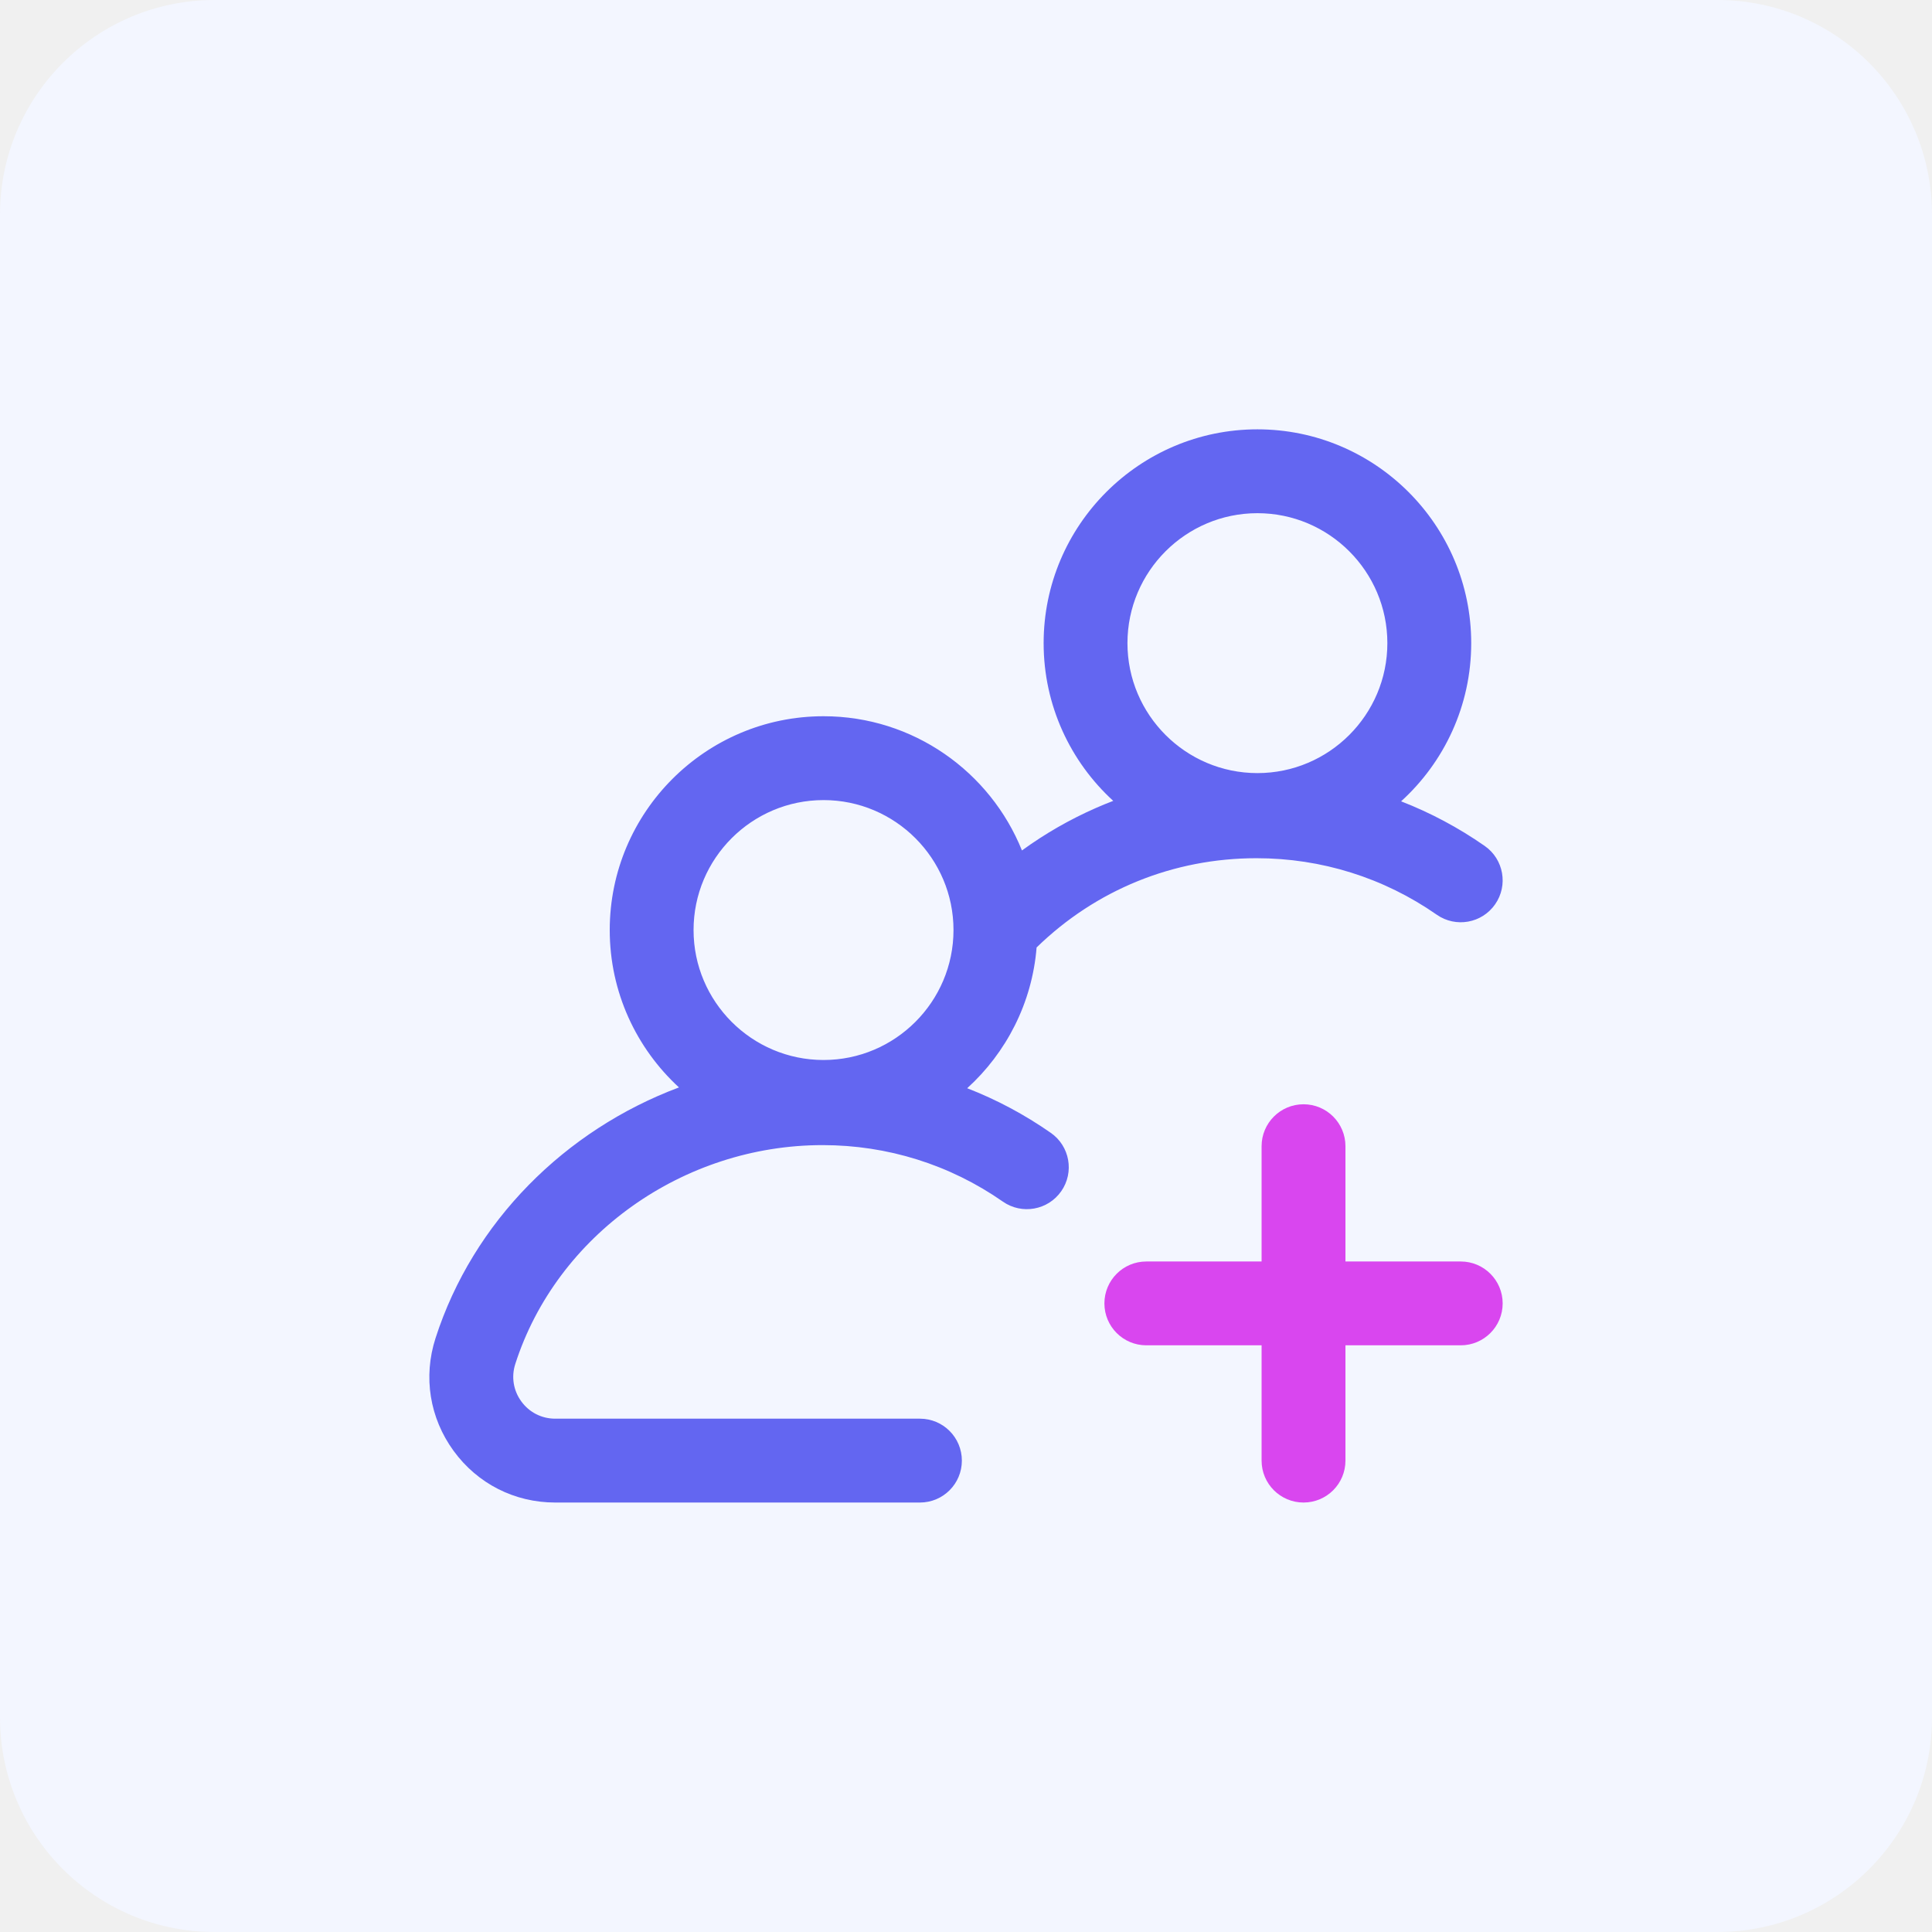
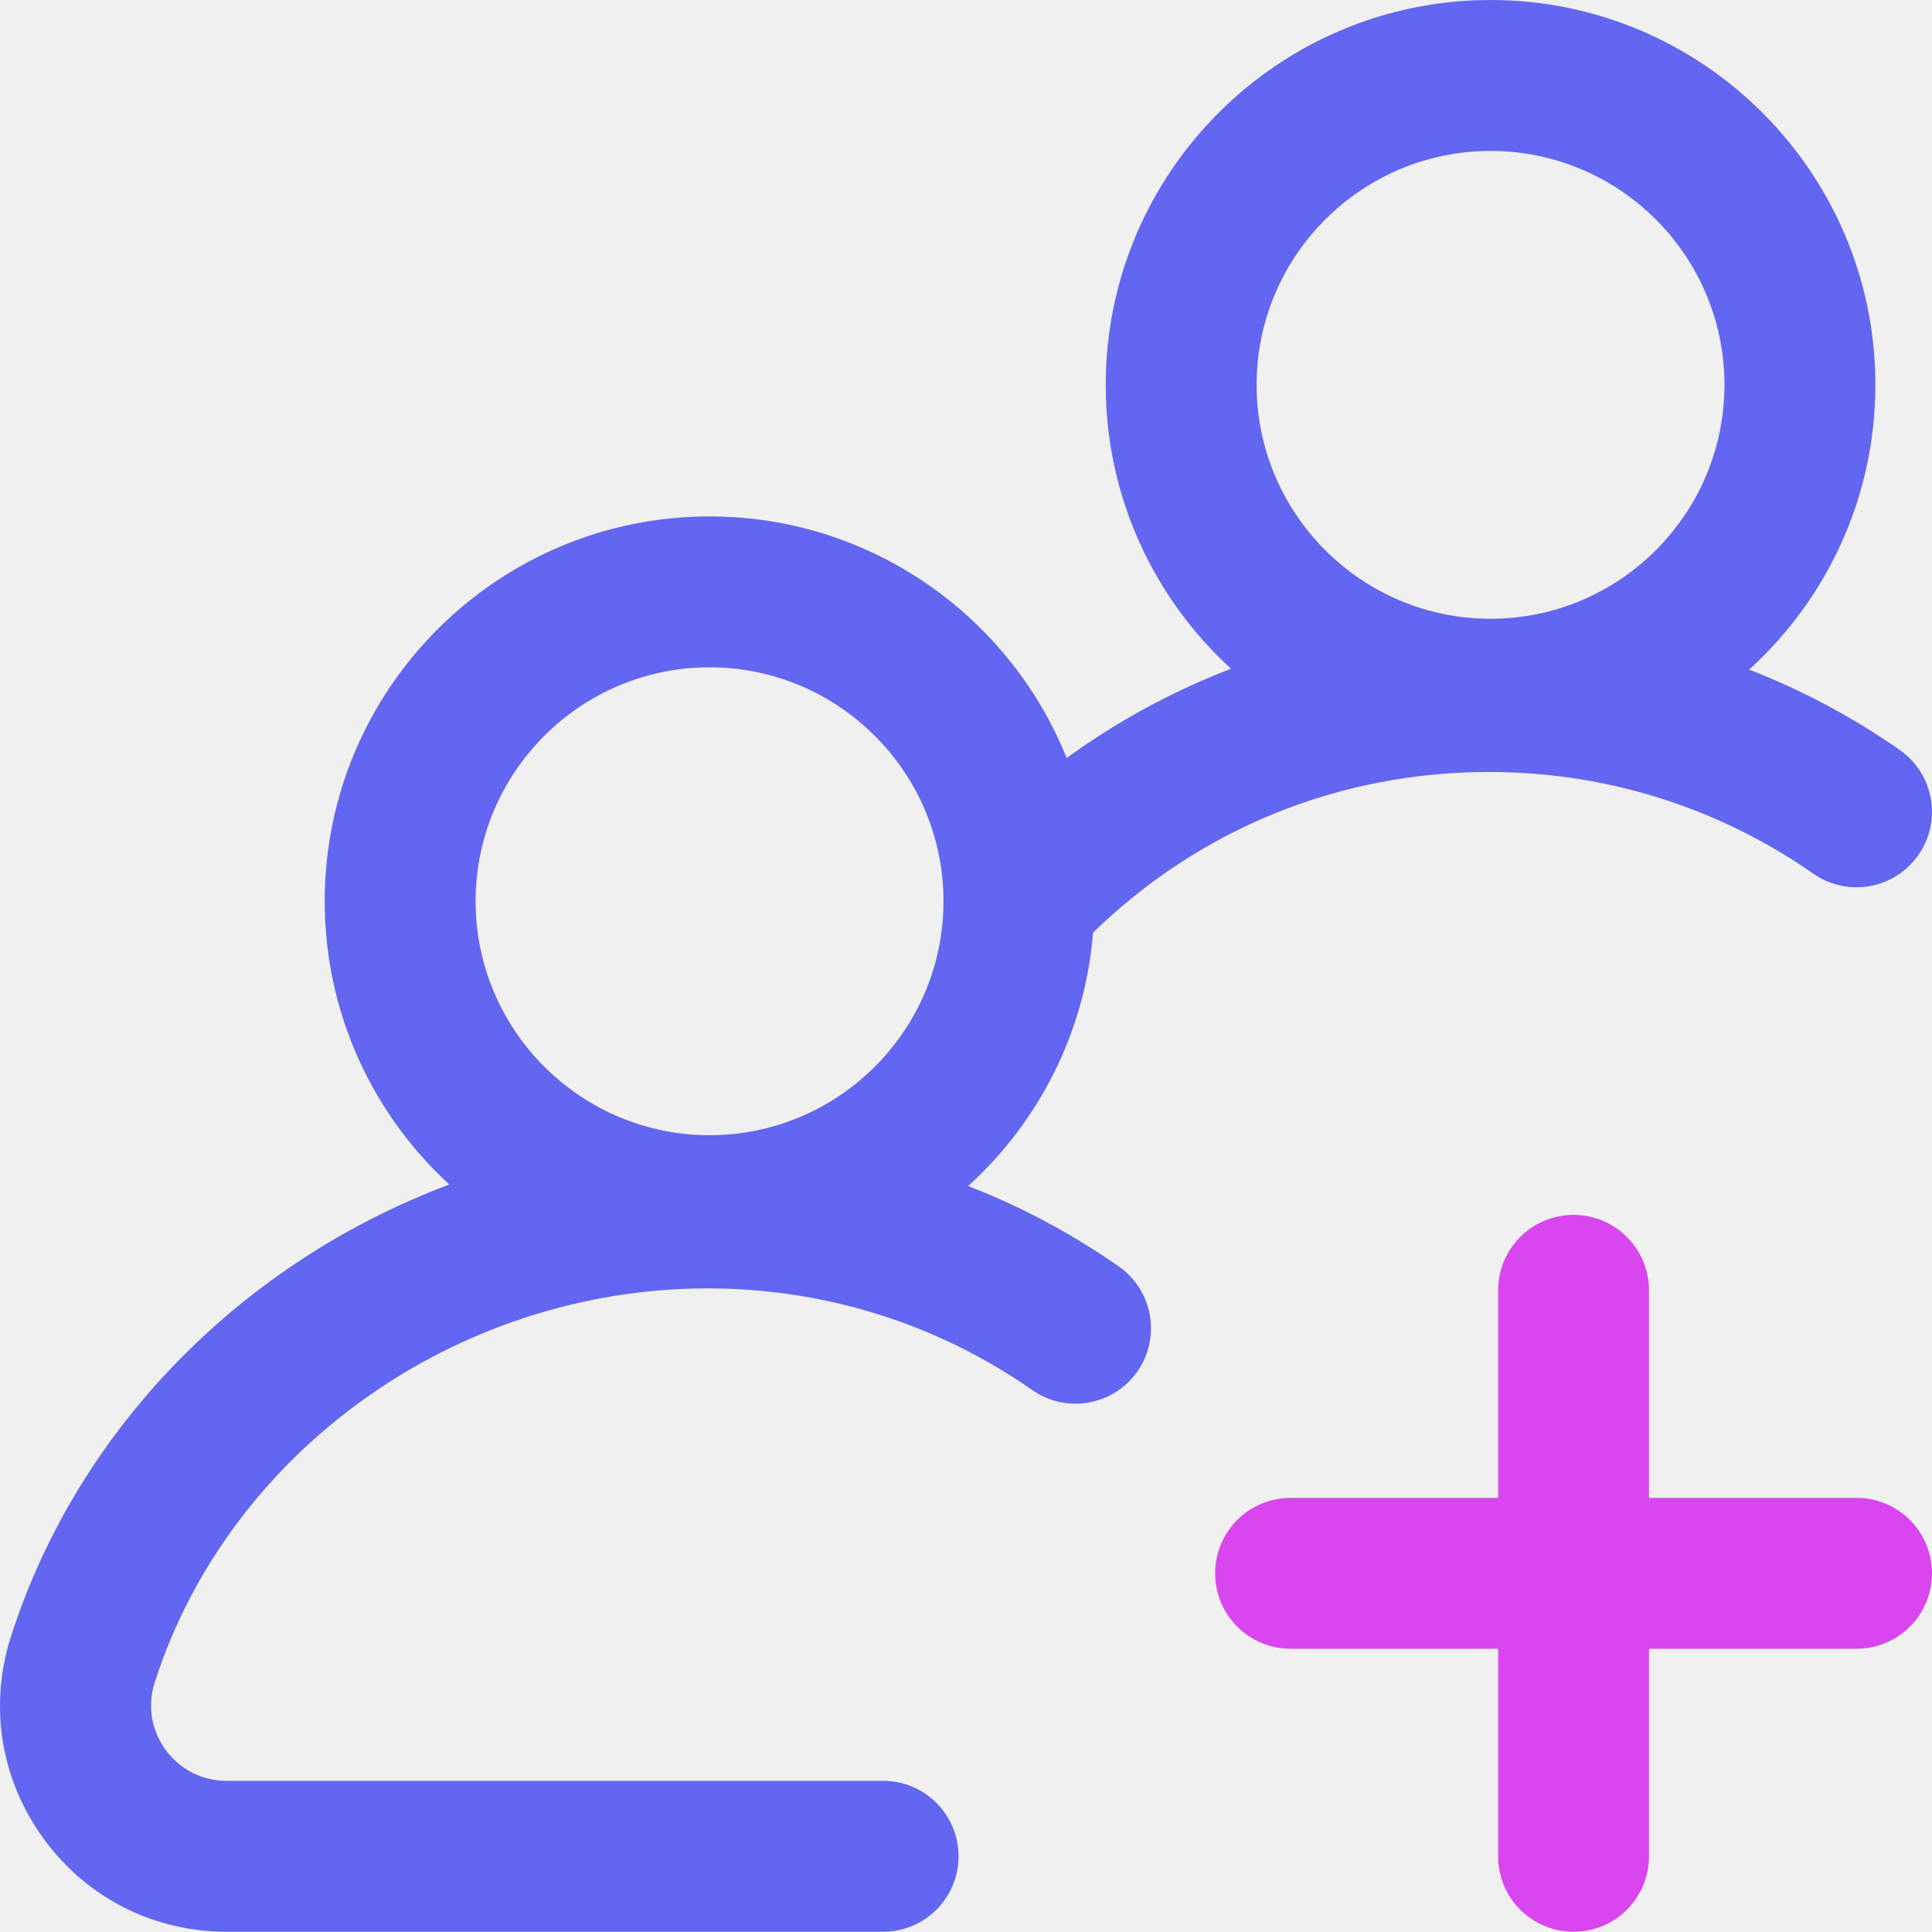
- <svg xmlns="http://www.w3.org/2000/svg" width="72" height="72" viewBox="0 0 72 72" fill="none">
-   <rect width="72" height="72" rx="8" fill="#F3F6FF" />
-   <g clip-path="url(#clip0_20005153_1521)">
-     <path d="M54.437 50.136C55.3 50.136 56 49.437 56 48.574C56 47.711 55.3 47.012 54.437 47.012H50.141V42.715C50.141 41.853 49.442 41.153 48.579 41.153C47.716 41.153 47.016 41.853 47.016 42.715V47.012H42.72C41.857 47.012 41.158 47.711 41.158 48.574C41.158 49.437 41.857 50.136 42.72 50.136H47.016V54.433C47.016 55.296 47.716 55.995 48.579 55.995C49.442 55.995 50.141 55.296 50.141 54.433V50.136H54.437Z" fill="#D946EF" />
-     <path d="M39.161 42.219C38.183 41.536 37.138 40.98 36.045 40.555C37.499 39.234 38.464 37.382 38.631 35.309C40.837 33.161 43.727 31.983 46.826 31.983C49.245 31.983 51.568 32.711 53.544 34.089C54.252 34.583 55.225 34.409 55.719 33.701C56.212 32.994 56.039 32.02 55.331 31.526C54.353 30.844 53.308 30.288 52.215 29.863C53.819 28.405 54.828 26.302 54.828 23.968C54.828 19.574 51.254 16 46.86 16C42.467 16 38.893 19.574 38.893 23.968C38.893 26.292 39.893 28.388 41.487 29.846C41.269 29.929 41.052 30.018 40.837 30.113C39.859 30.543 38.94 31.072 38.085 31.694C36.906 28.765 34.036 26.692 30.691 26.692C26.297 26.692 22.723 30.266 22.723 34.66C22.723 36.978 23.718 39.067 25.303 40.525C21.065 42.112 17.629 45.523 16.23 49.872C15.766 51.314 16.012 52.844 16.904 54.069C17.796 55.293 19.177 55.995 20.692 55.995H34.284C35.147 55.995 35.846 55.296 35.846 54.433C35.846 53.57 35.147 52.87 34.284 52.87H20.692C20.187 52.87 19.726 52.636 19.429 52.228C19.131 51.82 19.049 51.31 19.204 50.829C20.748 46.028 25.458 42.675 30.656 42.675C33.075 42.675 35.398 43.403 37.374 44.781C38.081 45.275 39.055 45.101 39.549 44.394C40.043 43.686 39.869 42.712 39.161 42.219ZM46.86 19.125C49.531 19.125 51.703 21.297 51.703 23.968C51.703 26.638 49.531 28.811 46.86 28.811C44.19 28.811 42.017 26.638 42.017 23.968C42.017 21.297 44.19 19.125 46.86 19.125ZM30.691 29.817C33.361 29.817 35.534 31.989 35.534 34.66C35.534 37.33 33.361 39.503 30.691 39.503C28.02 39.503 25.847 37.33 25.847 34.66C25.847 31.989 28.02 29.817 30.691 29.817Z" fill="#6366F1" />
+ <svg xmlns="http://www.w3.org/2000/svg" width="40" height="40" viewBox="0 0 40 40" fill="none">
+   <g clip-path="url(#clip0_20005153_3447)">
+     <path d="M38.438 34.136C39.301 34.136 40 33.437 40 32.574C40 31.711 39.301 31.012 38.438 31.012H34.141V26.715C34.141 25.853 33.442 25.153 32.579 25.153C31.716 25.153 31.017 25.853 31.017 26.715V31.012H26.72C25.858 31.012 25.158 31.711 25.158 32.574C25.158 33.437 25.858 34.136 26.72 34.136H31.017V38.433C31.017 39.296 31.716 39.995 32.579 39.995C33.442 39.995 34.141 39.296 34.141 38.433V34.136H38.438Z" fill="#D946EF" />
+     <path d="M23.161 26.219C22.183 25.536 21.138 24.98 20.045 24.555C21.499 23.234 22.464 21.382 22.631 19.309C24.837 17.161 27.727 15.983 30.826 15.983C33.245 15.983 35.568 16.711 37.544 18.089C38.252 18.583 39.225 18.409 39.719 17.701C40.212 16.994 40.039 16.02 39.331 15.526C38.353 14.844 37.308 14.288 36.215 13.863C37.819 12.405 38.828 10.302 38.828 7.968C38.828 3.574 35.254 0 30.86 0C26.467 0 22.893 3.574 22.893 7.968C22.893 10.292 23.893 12.388 25.487 13.845C25.269 13.929 25.052 14.018 24.837 14.113C23.859 14.543 22.94 15.072 22.085 15.694C20.906 12.765 18.036 10.692 14.691 10.692C10.297 10.692 6.723 14.266 6.723 18.66C6.723 20.978 7.718 23.067 9.303 24.524C5.065 26.112 1.629 29.523 0.23 33.872C-0.234 35.314 0.011 36.844 0.904 38.069C1.796 39.293 3.177 39.995 4.692 39.995H18.284C19.147 39.995 19.846 39.296 19.846 38.433C19.846 37.57 19.147 36.87 18.284 36.87H4.692C4.187 36.87 3.726 36.636 3.429 36.228C3.131 35.82 3.05 35.31 3.204 34.829C4.748 30.028 9.458 26.675 14.656 26.675C17.075 26.675 19.398 27.403 21.374 28.781C22.081 29.275 23.055 29.101 23.549 28.394C24.043 27.686 23.869 26.712 23.161 26.219ZM30.86 3.125C33.531 3.125 35.703 5.297 35.703 7.968C35.703 10.638 33.531 12.811 30.86 12.811C28.19 12.811 26.017 10.638 26.017 7.968C26.017 5.297 28.19 3.125 30.86 3.125ZM14.691 13.816C17.361 13.816 19.534 15.989 19.534 18.66C19.534 21.33 17.361 23.503 14.691 23.503C12.02 23.503 9.847 21.33 9.847 18.66C9.847 15.989 12.02 13.816 14.691 13.816Z" fill="#6366F1" />
  </g>
  <defs>
-     <clipPath id="clip0_20005153_1521">
-       <rect width="40" height="40" fill="white" transform="translate(16 16)" />
+     <clipPath id="clip0_20005153_3447">
+       <rect width="40" height="40" fill="white" />
    </clipPath>
  </defs>
</svg>
